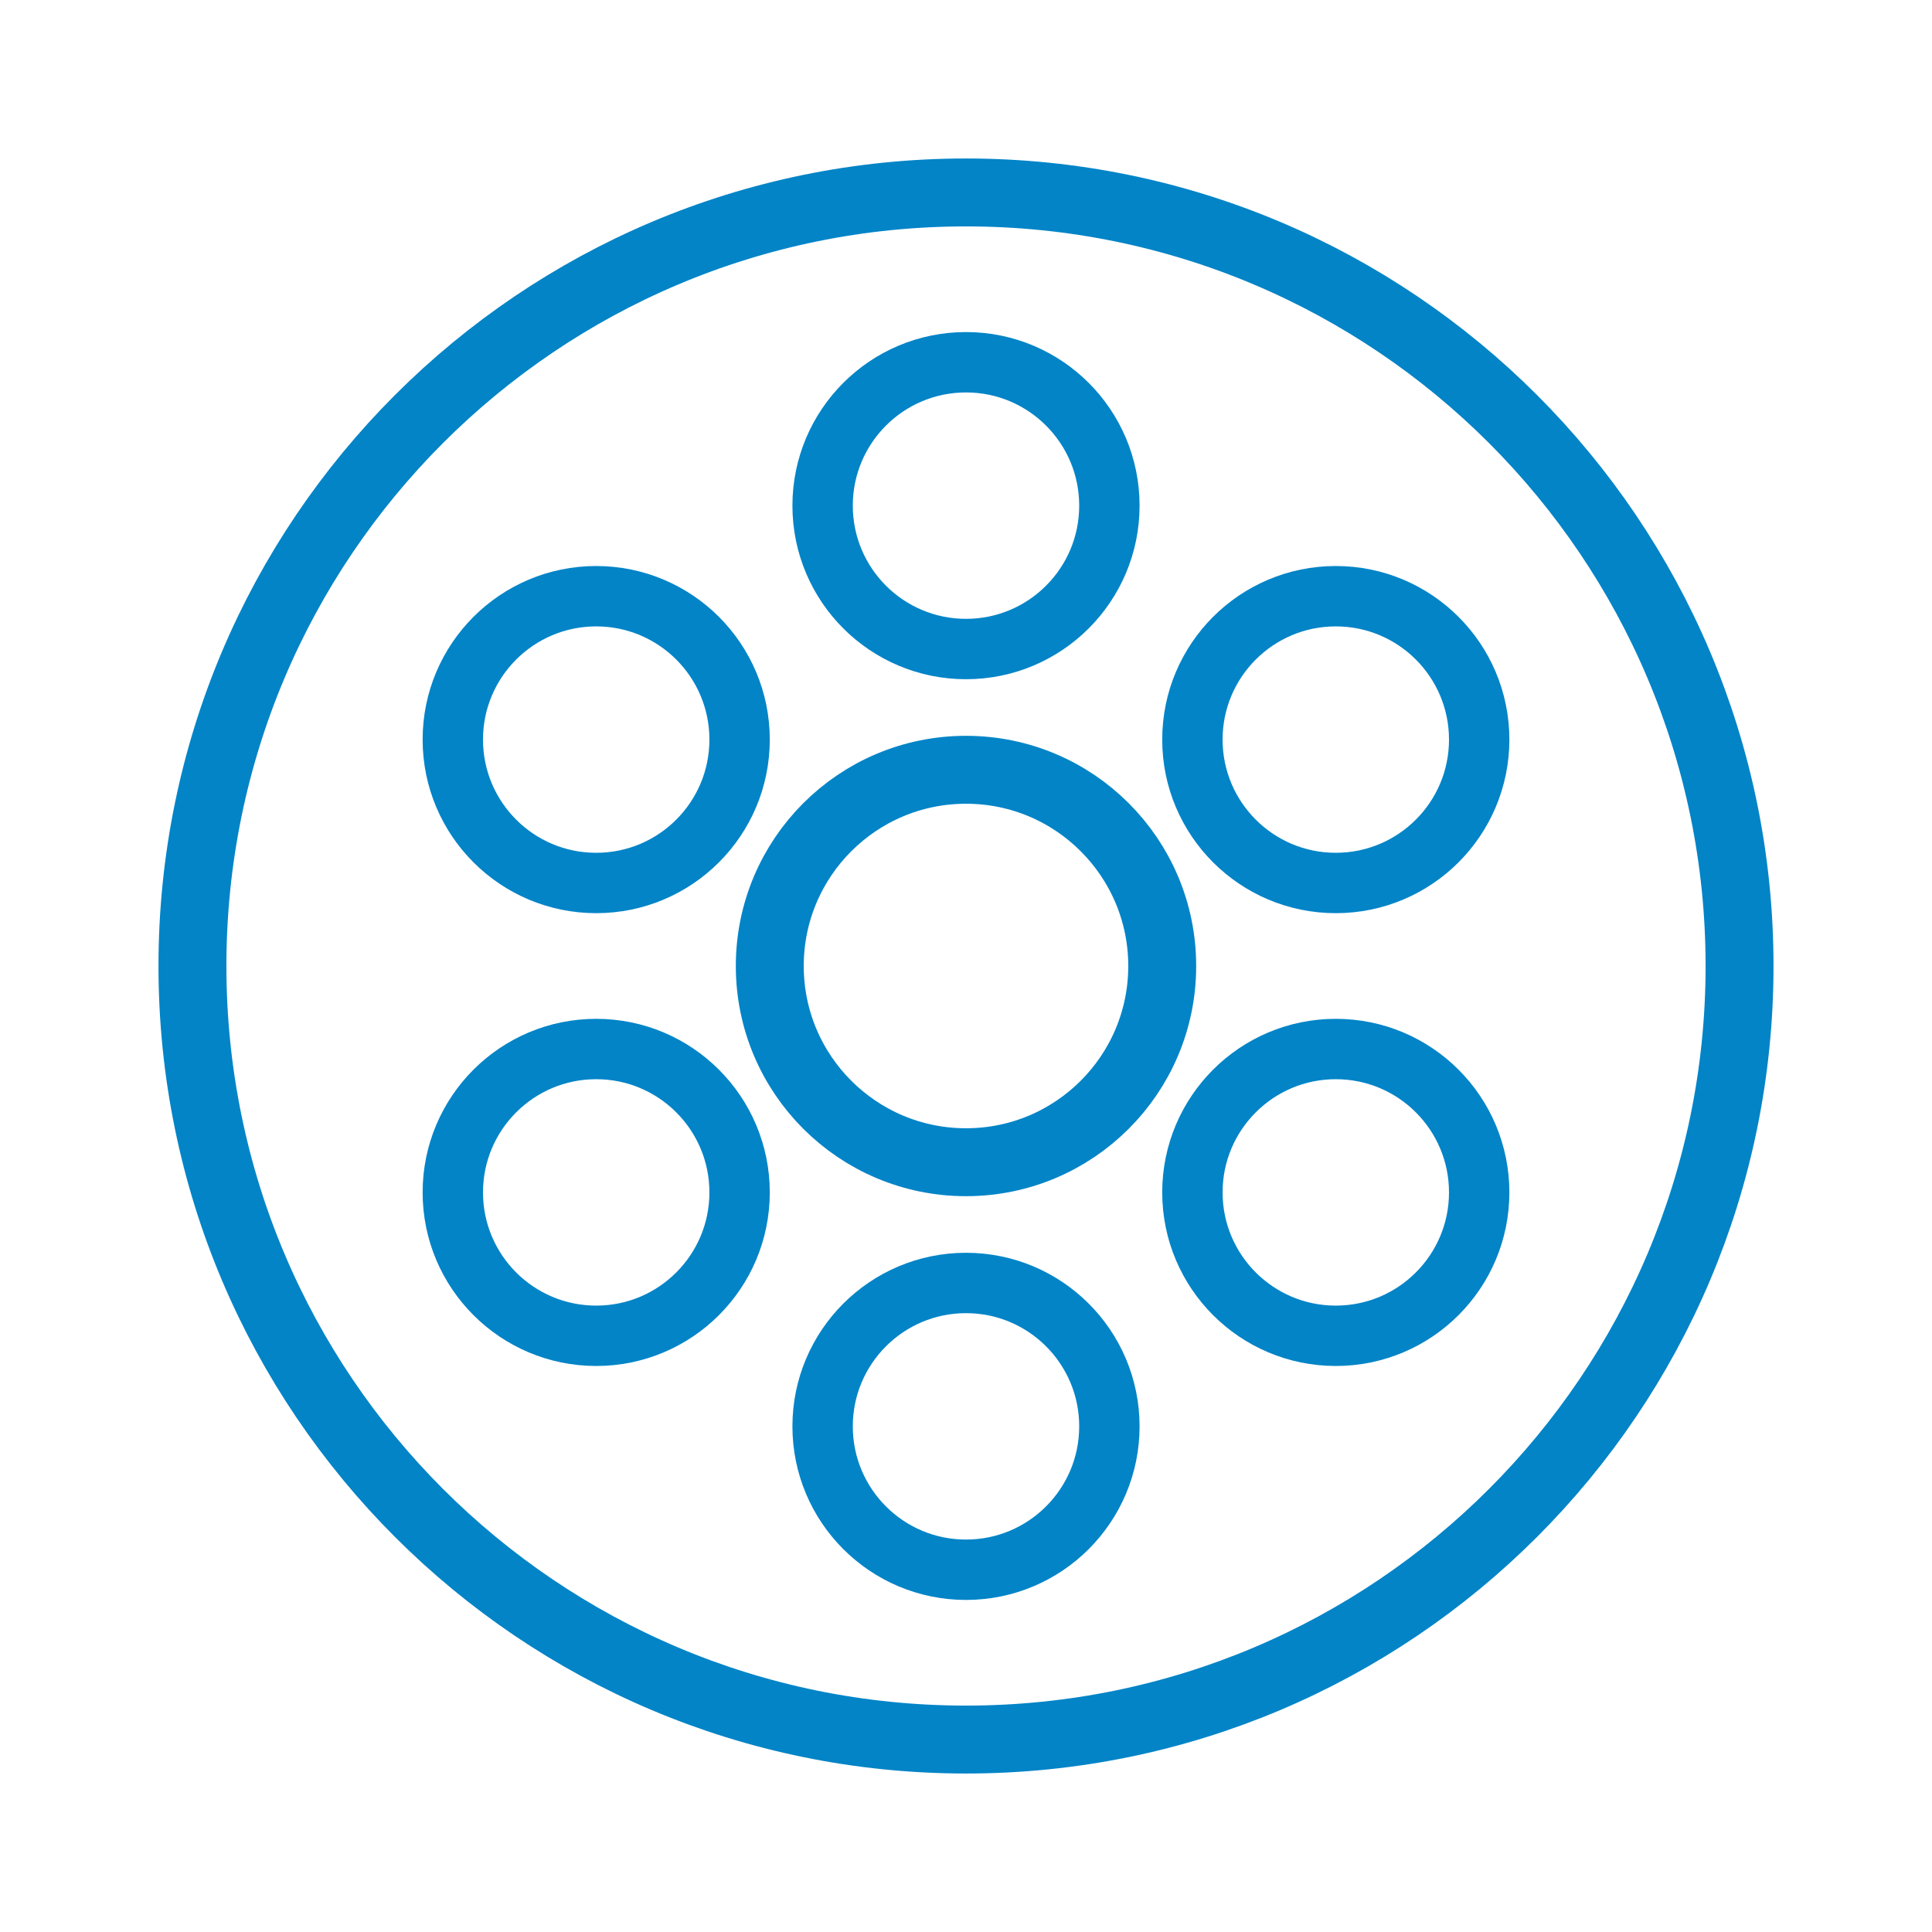
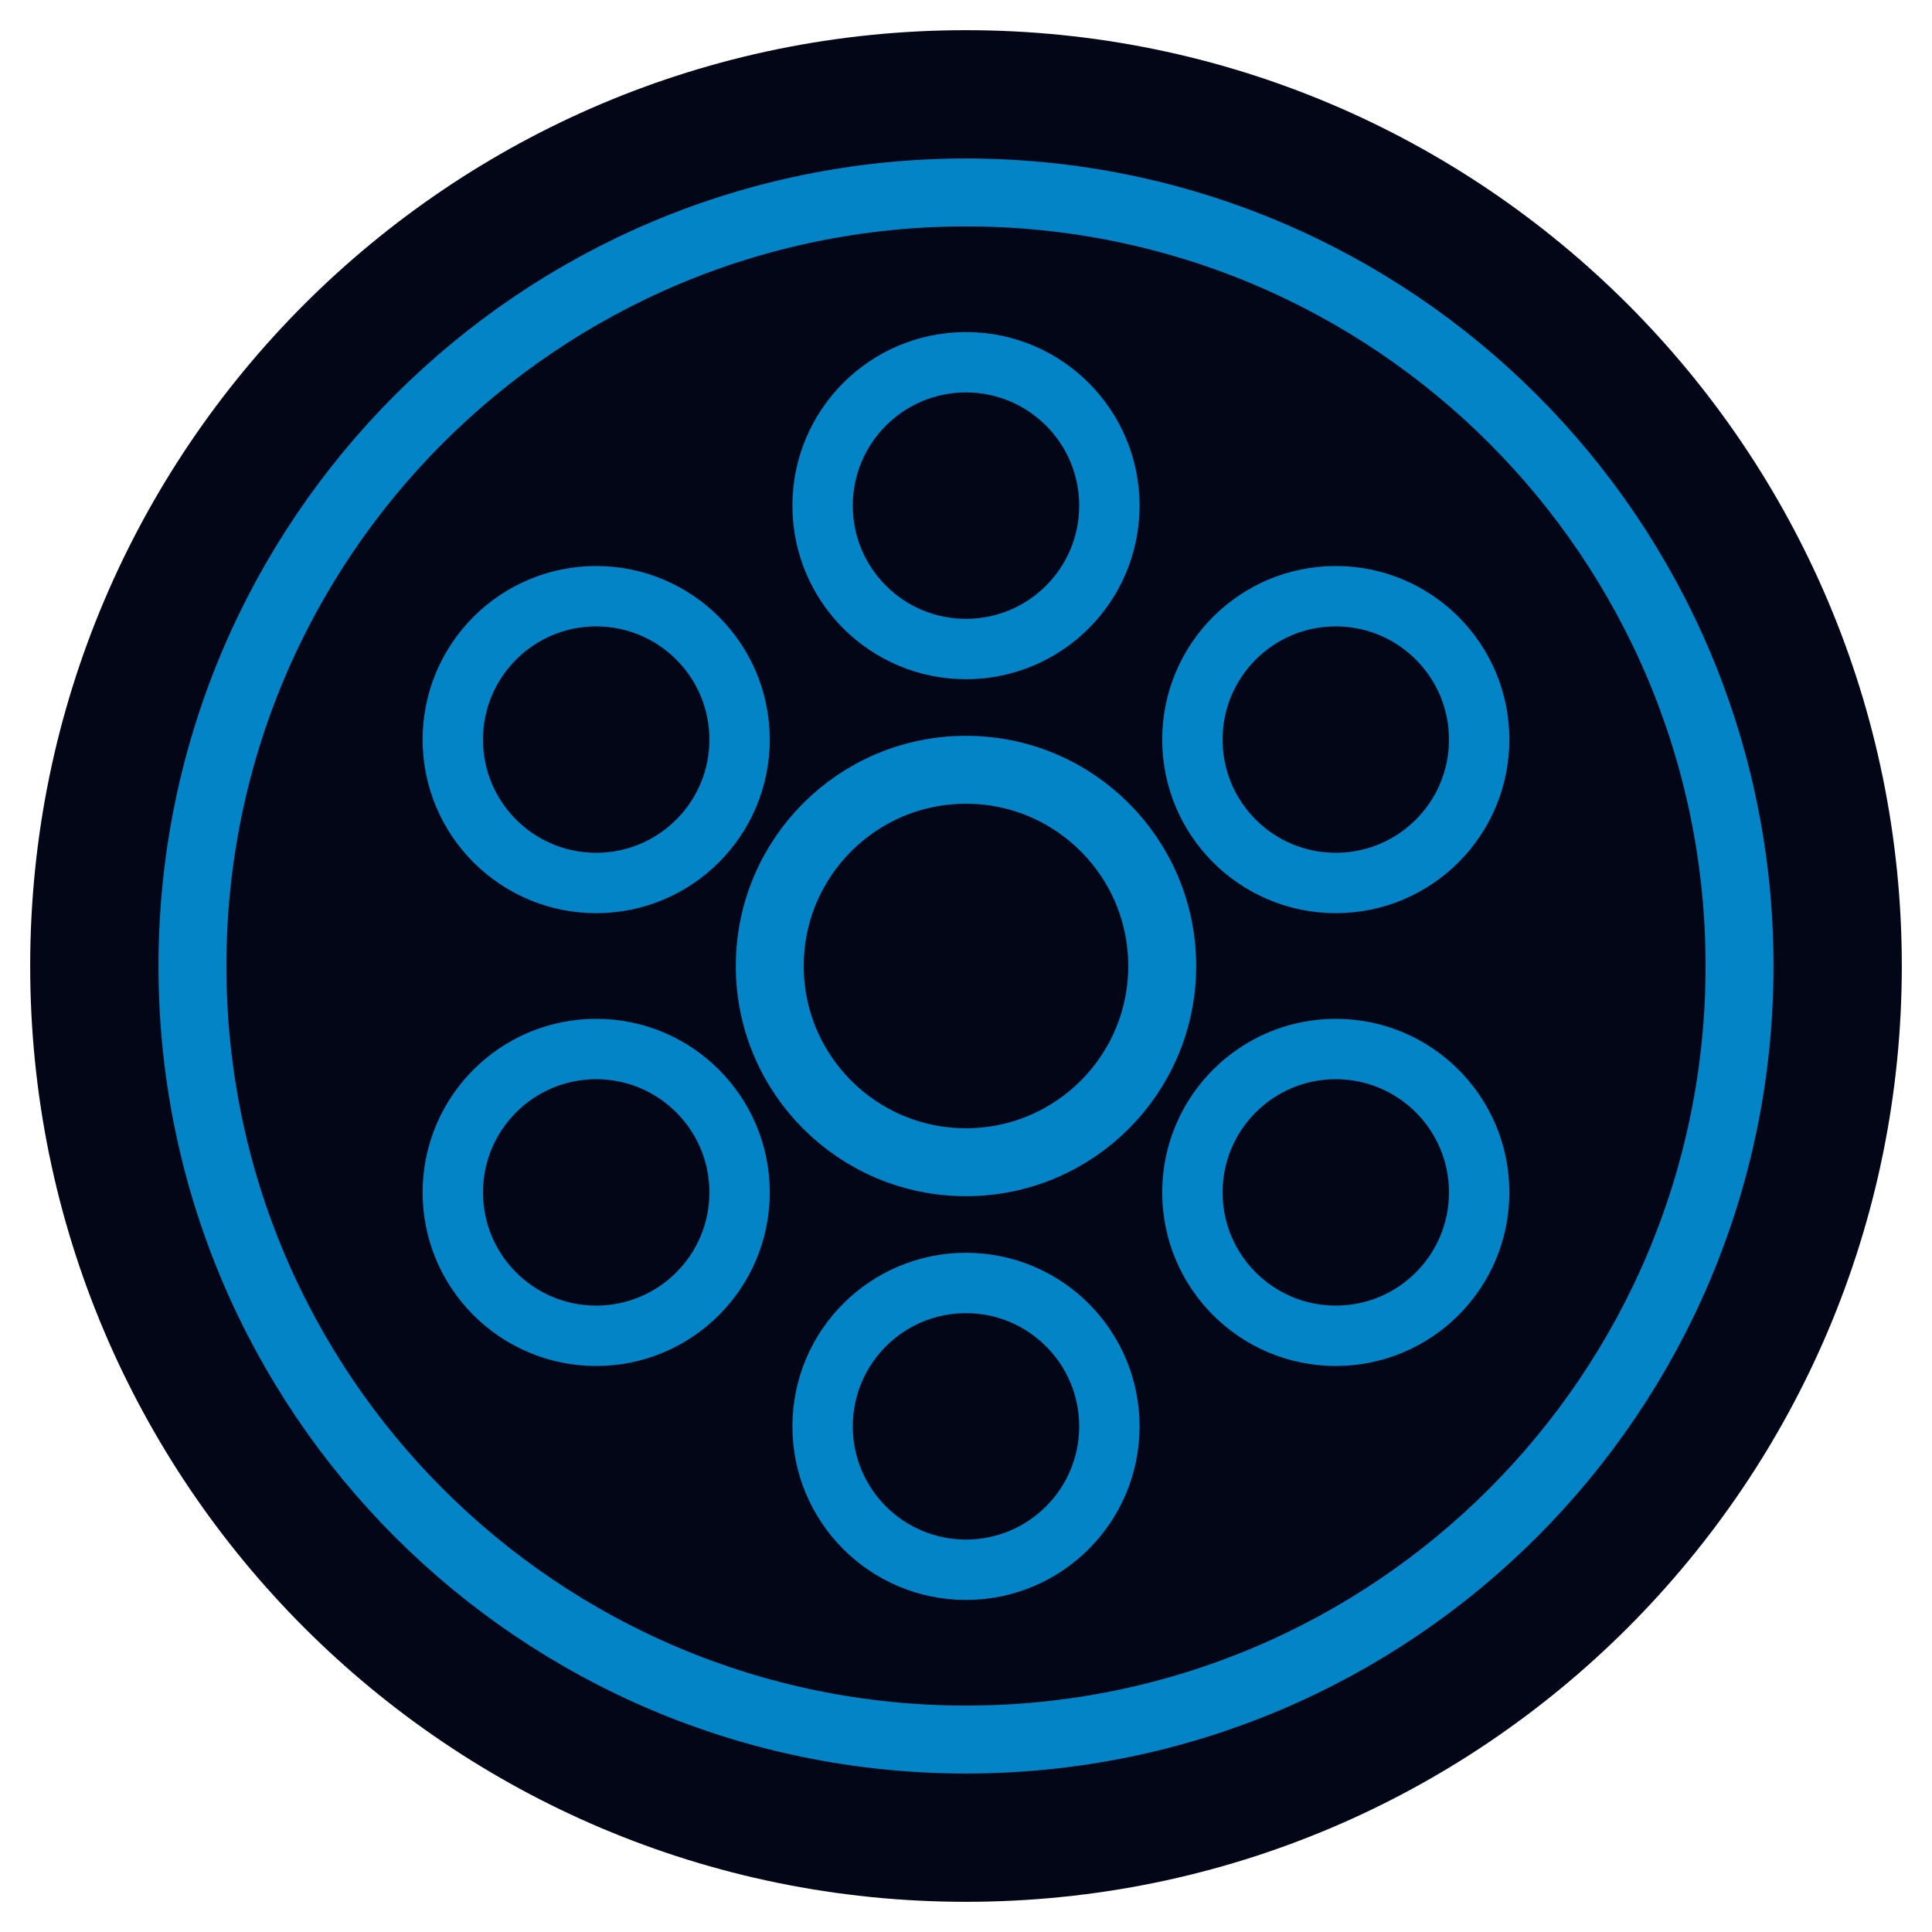
<svg xmlns="http://www.w3.org/2000/svg" viewBox="0 0 512 512">
+   <circle cx="256" cy="256" r="248" fill="#020617" />
  <circle cx="256" cy="256" r="205" fill="none" stroke="#0284c7" stroke-width="18" />
  <circle cx="256" cy="256" r="52" fill="none" stroke="#0284c7" stroke-width="18" />
  <circle cx="256" cy="134" r="38" fill="none" stroke="#0284c7" stroke-width="16" />
  <circle cx="354" cy="196" r="38" fill="none" stroke="#0284c7" stroke-width="16" />
  <circle cx="354" cy="316" r="38" fill="none" stroke="#0284c7" stroke-width="16" />
  <circle cx="256" cy="378" r="38" fill="none" stroke="#0284c7" stroke-width="16" />
  <circle cx="158" cy="316" r="38" fill="none" stroke="#0284c7" stroke-width="16" />
  <circle cx="158" cy="196" r="38" fill="none" stroke="#0284c7" stroke-width="16" />
</svg>
